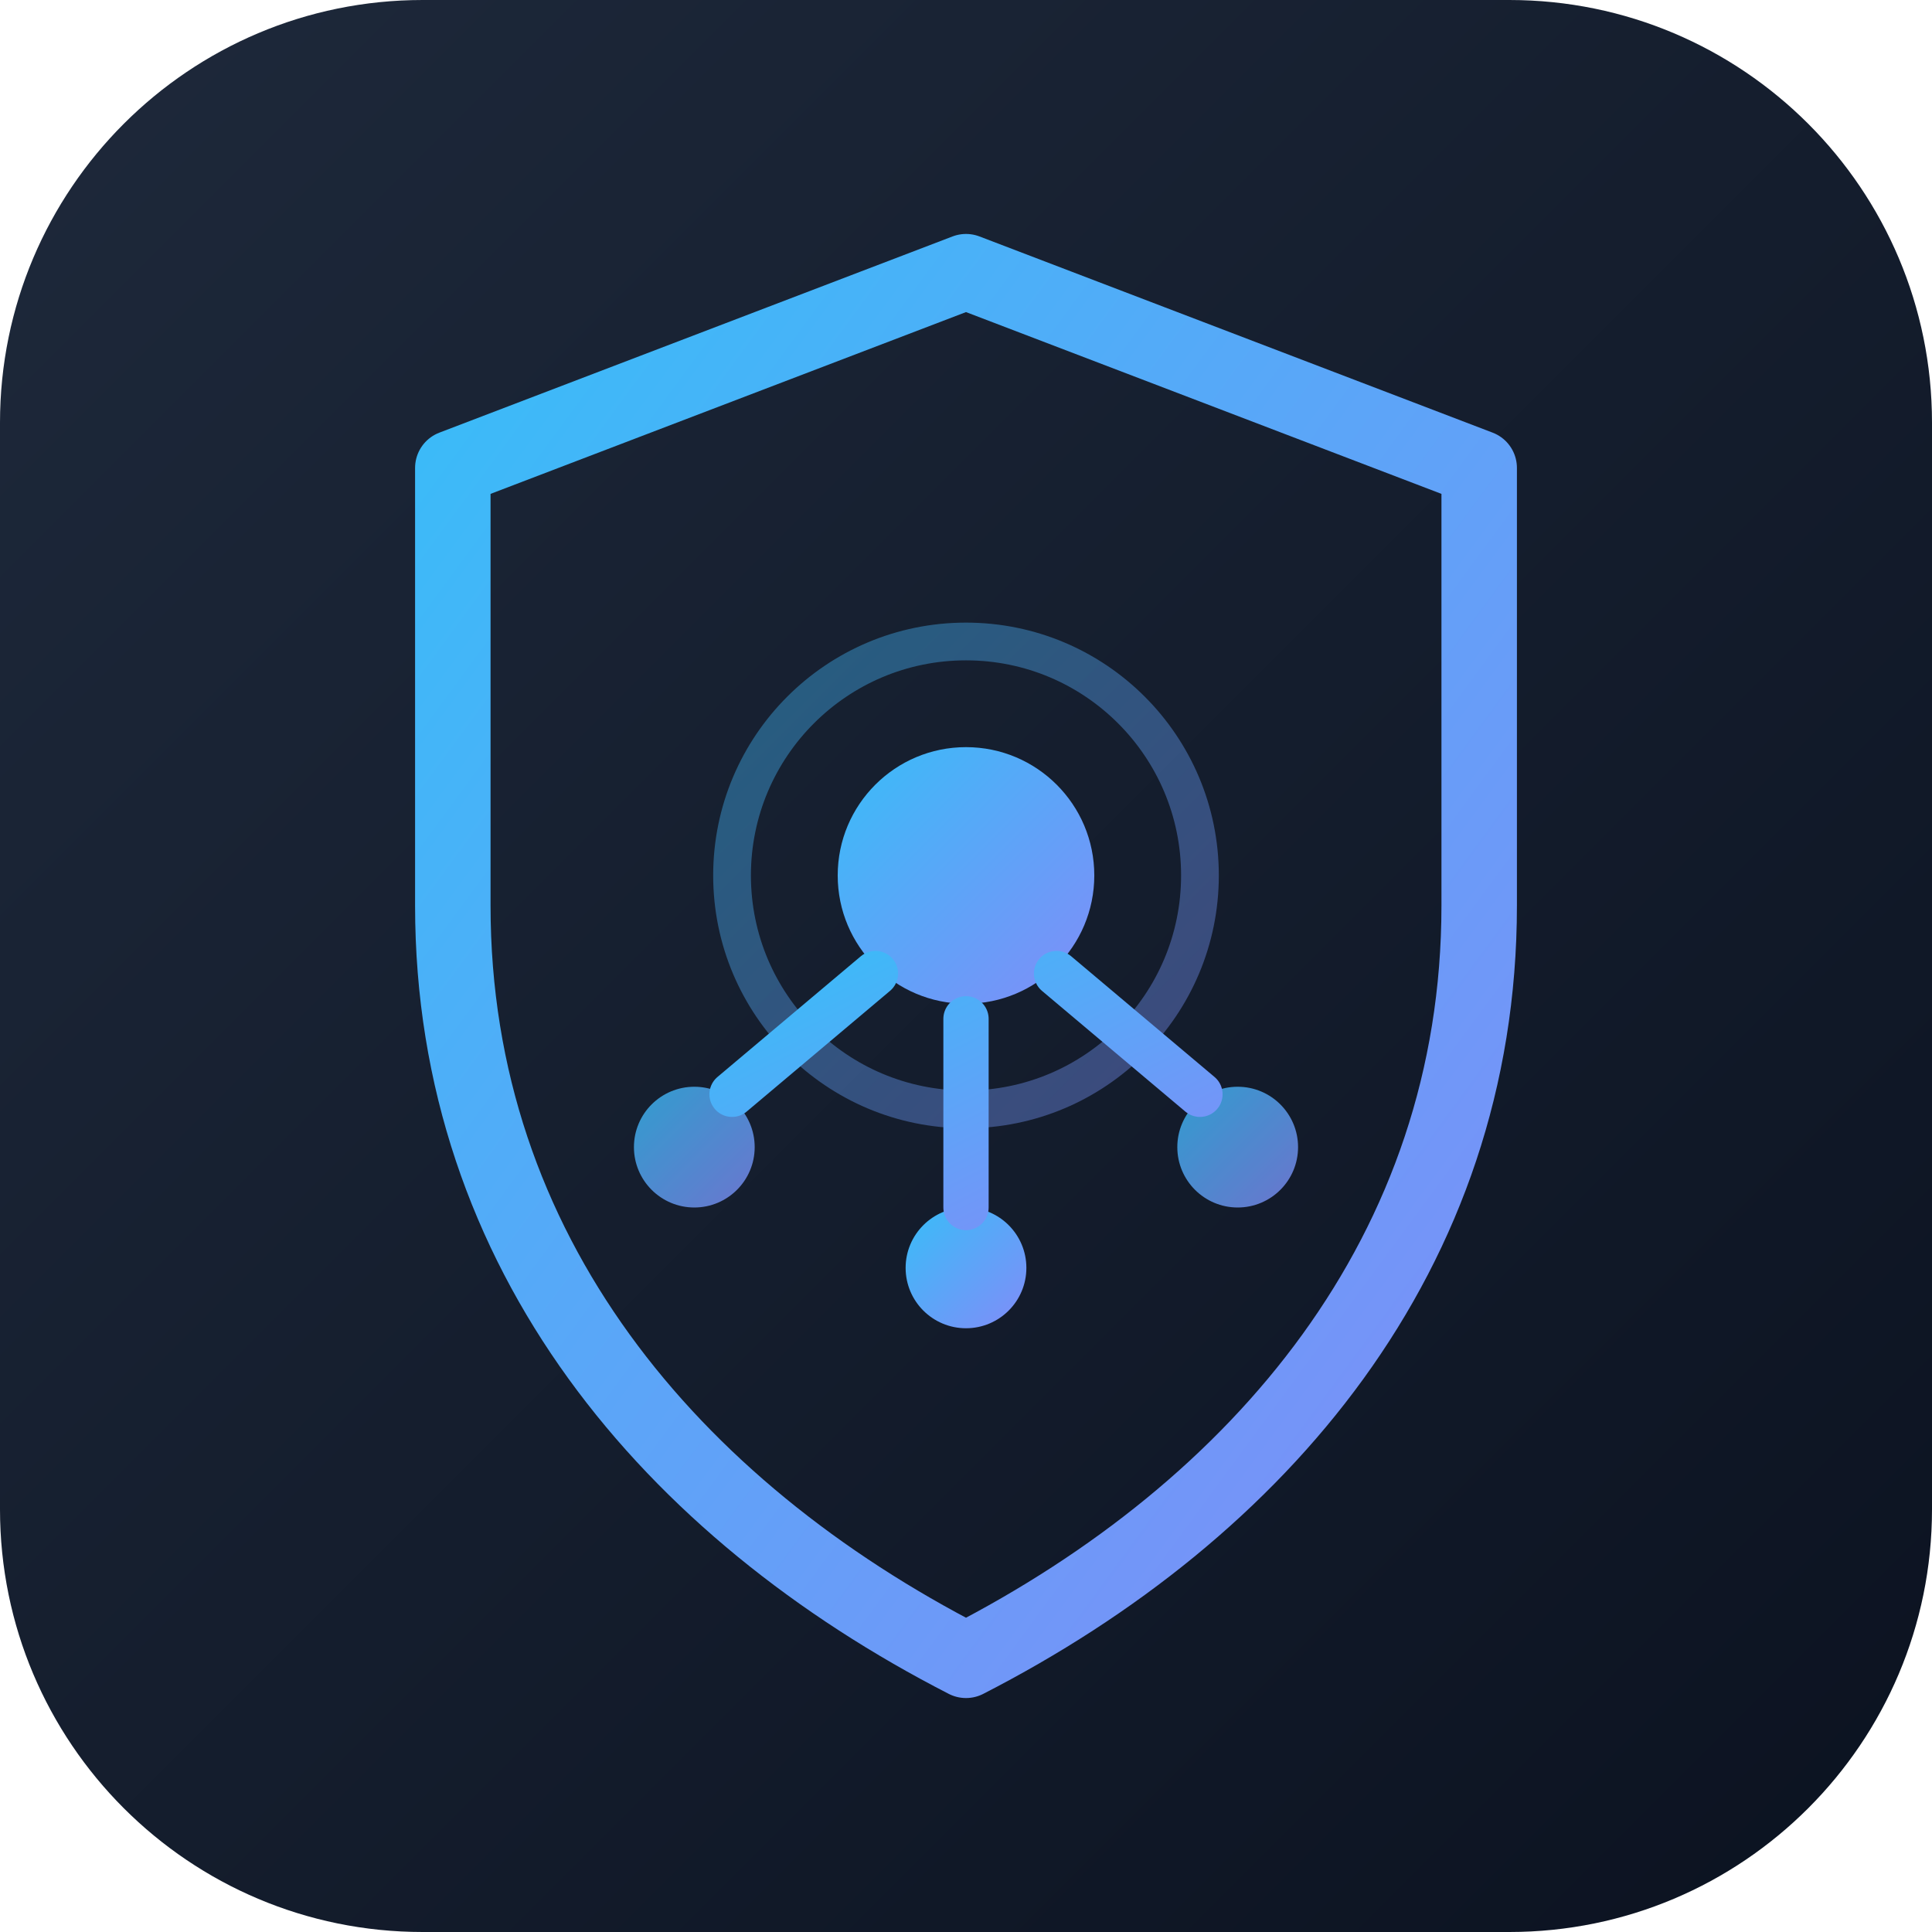
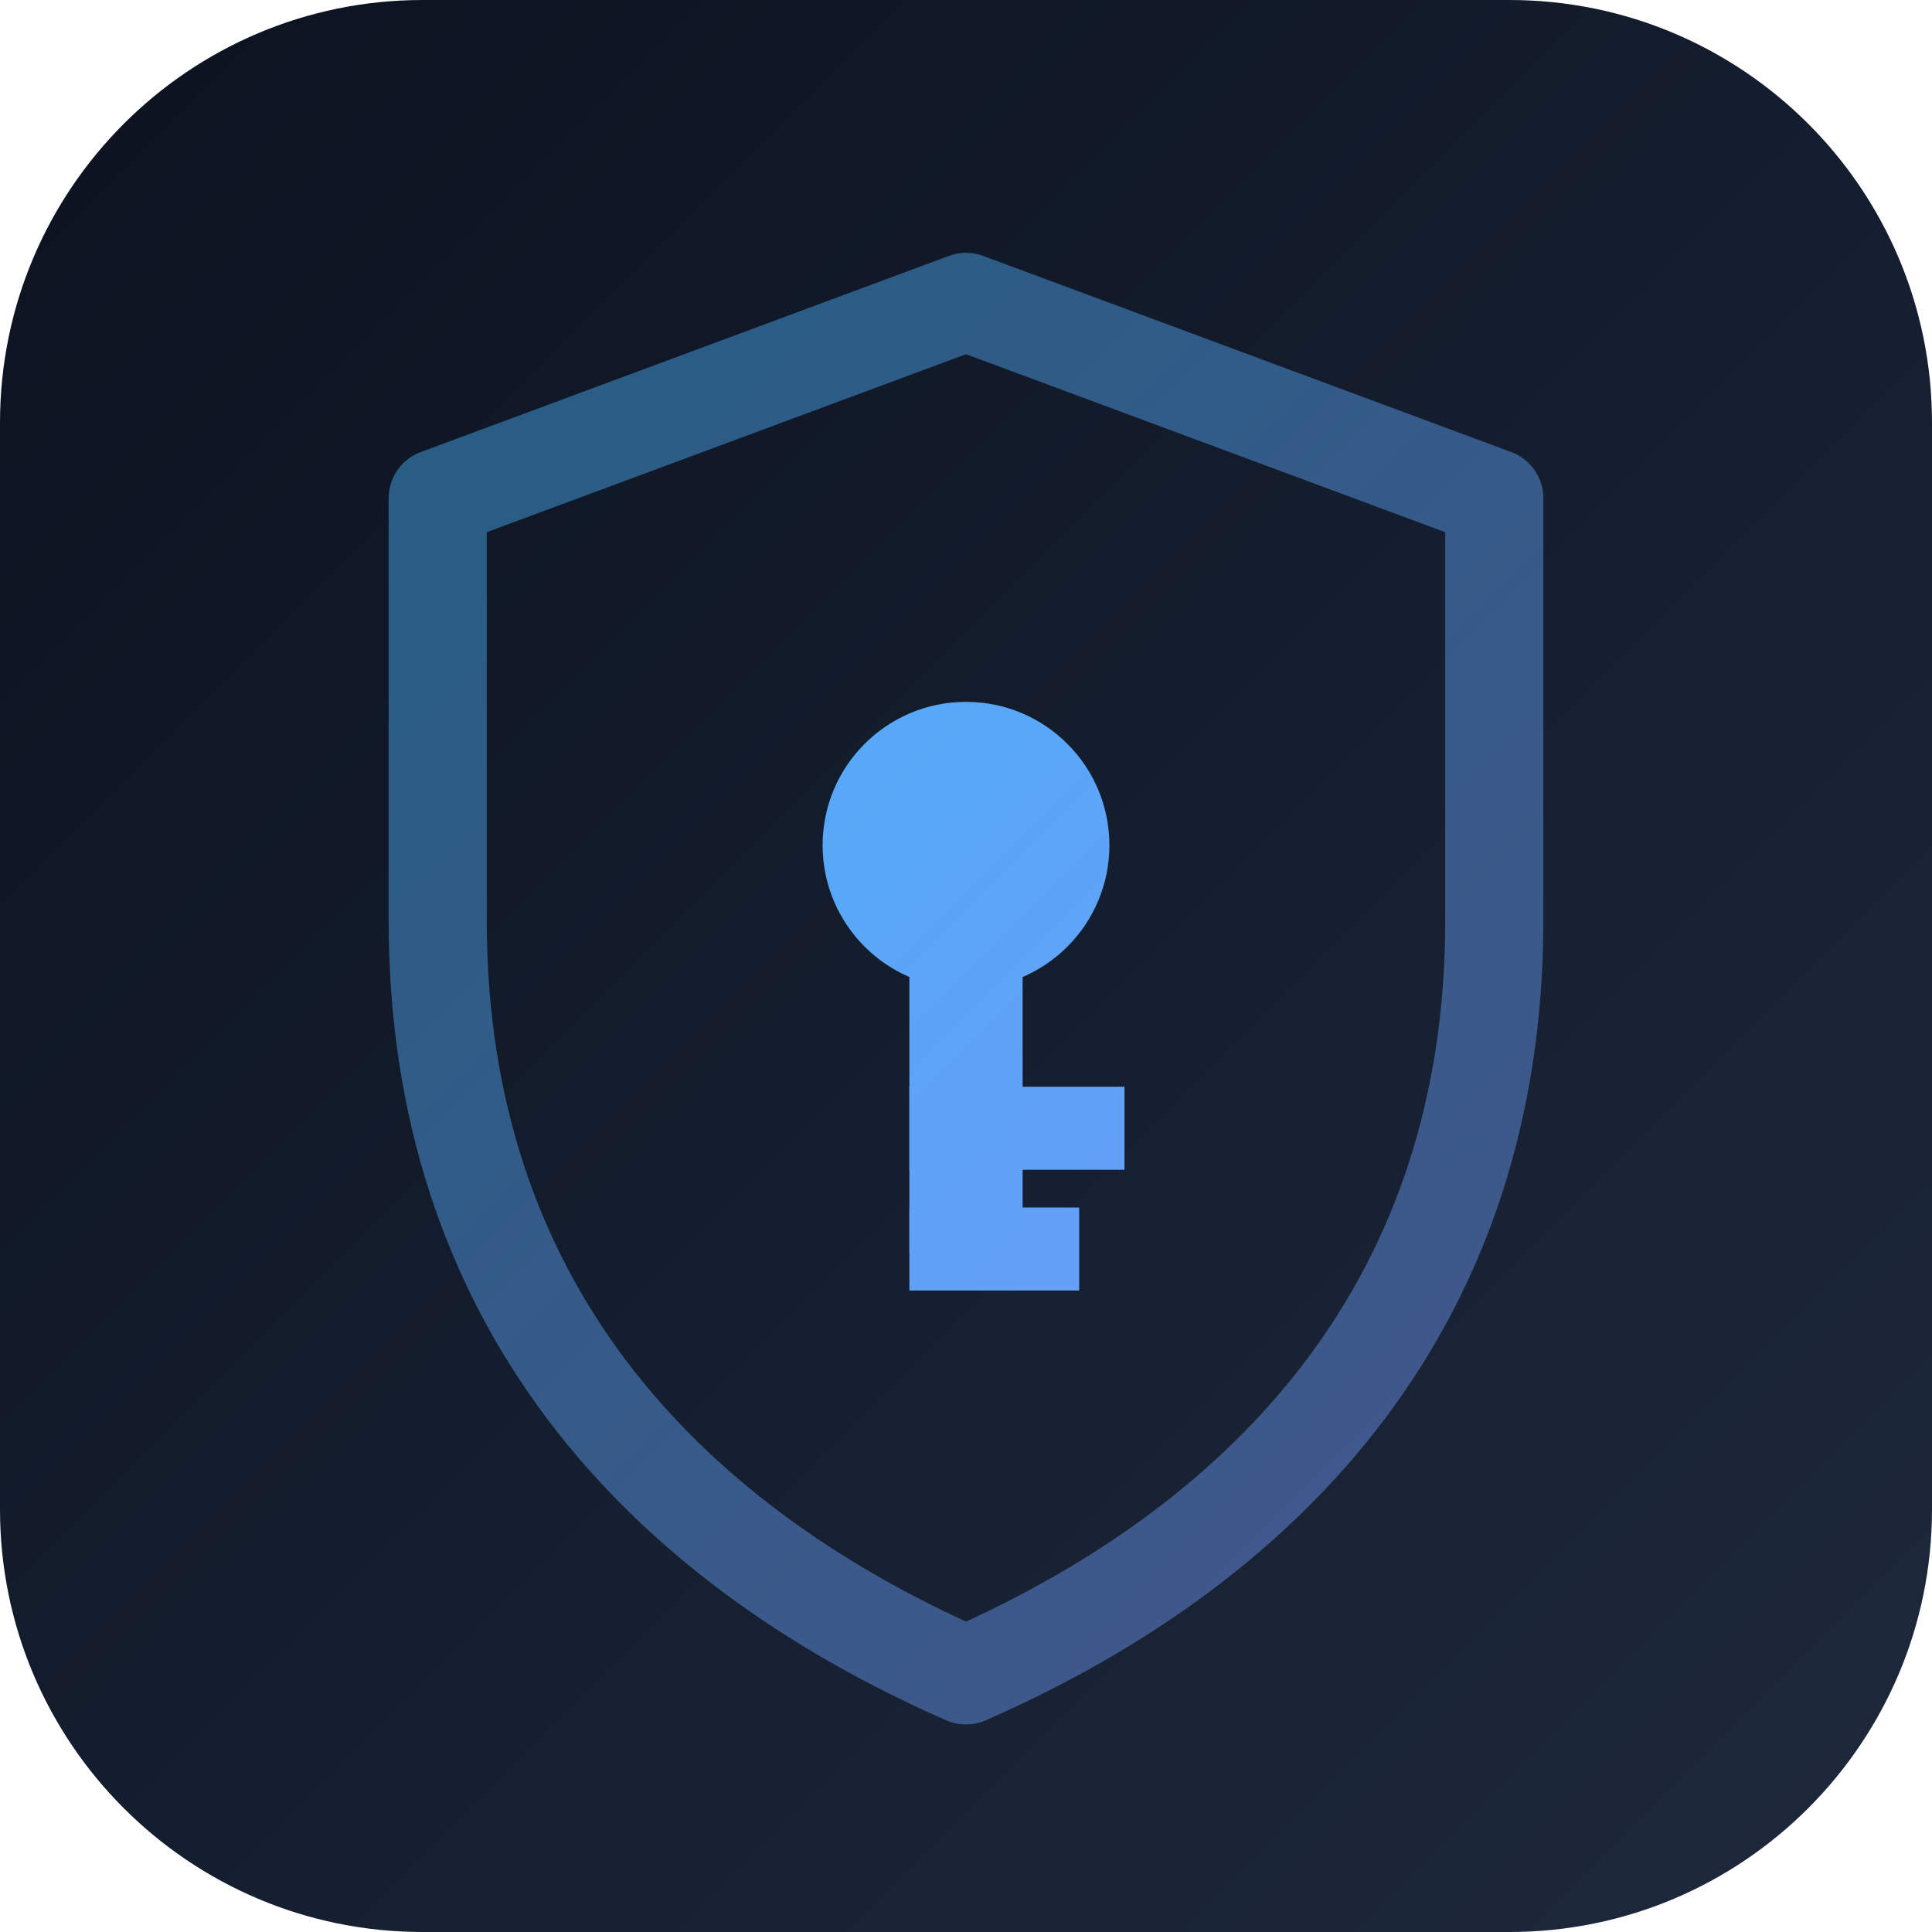
<svg xmlns="http://www.w3.org/2000/svg" width="256" height="256" viewBox="0 0 256 256">
  <defs>
    <linearGradient id="bg" x1="0" y1="0" x2="1" y2="1">
-       <stop offset="0" stop-color="#1e293b" />
-       <stop offset="1" stop-color="#0b1220" />
+       <stop offset="0" stop-color="#0b1220" />
+       <stop offset="1" stop-color="#1e293b" />
    </linearGradient>
-     <linearGradient id="fg" x1="0" y1="0" x2="1" y2="1">
+     <linearGradient id="fg" x1="0" y1="0" x2="256" y2="256" gradientUnits="userSpaceOnUse">
      <stop offset="0" stop-color="#38bdf8" />
      <stop offset="1" stop-color="#818cf8" />
    </linearGradient>
  </defs>
  <rect width="256" height="256" rx="56" fill="url(#bg)" />
-   <path d="M128 36l68 26v58c0 46-29 80-68 100-39-20-68-54-68-100V62l68-26z" fill="none" stroke="url(#fg)" stroke-width="10" stroke-linejoin="round" />
-   <circle cx="128" cy="116" r="17" fill="url(#fg)" />
-   <circle cx="128" cy="116" r="31" fill="none" stroke="url(#fg)" stroke-width="5" opacity="0.4" />
-   <circle cx="128" cy="168" r="8" fill="url(#fg)" />
-   <circle cx="92" cy="152" r="8" fill="url(#fg)" opacity="0.8" />
-   <circle cx="164" cy="152" r="8" fill="url(#fg)" opacity="0.8" />
-   <path d="M128 135v25M116 129l-19 16M140 129l19 16" stroke="url(#fg)" stroke-width="6" stroke-linecap="round" />
+   <path d="M128 40l70 26v56c0 50-29 82-70 100-41-18-70-50-70-100V66l70-26z" fill="none" stroke="url(#fg)" stroke-width="13" stroke-linejoin="round" opacity="0.45" />
+   <g>
+     <circle cx="128" cy="112" r="19" fill="url(#fg)" />
+     <rect x="120.5" y="126" width="15" height="40" fill="url(#fg)" />
+     <rect x="120.5" y="144" width="28.5" height="11" fill="url(#fg)" />
+     <rect x="120.5" y="160" width="22.5" height="11" fill="url(#fg)" />
+   </g>
</svg>
